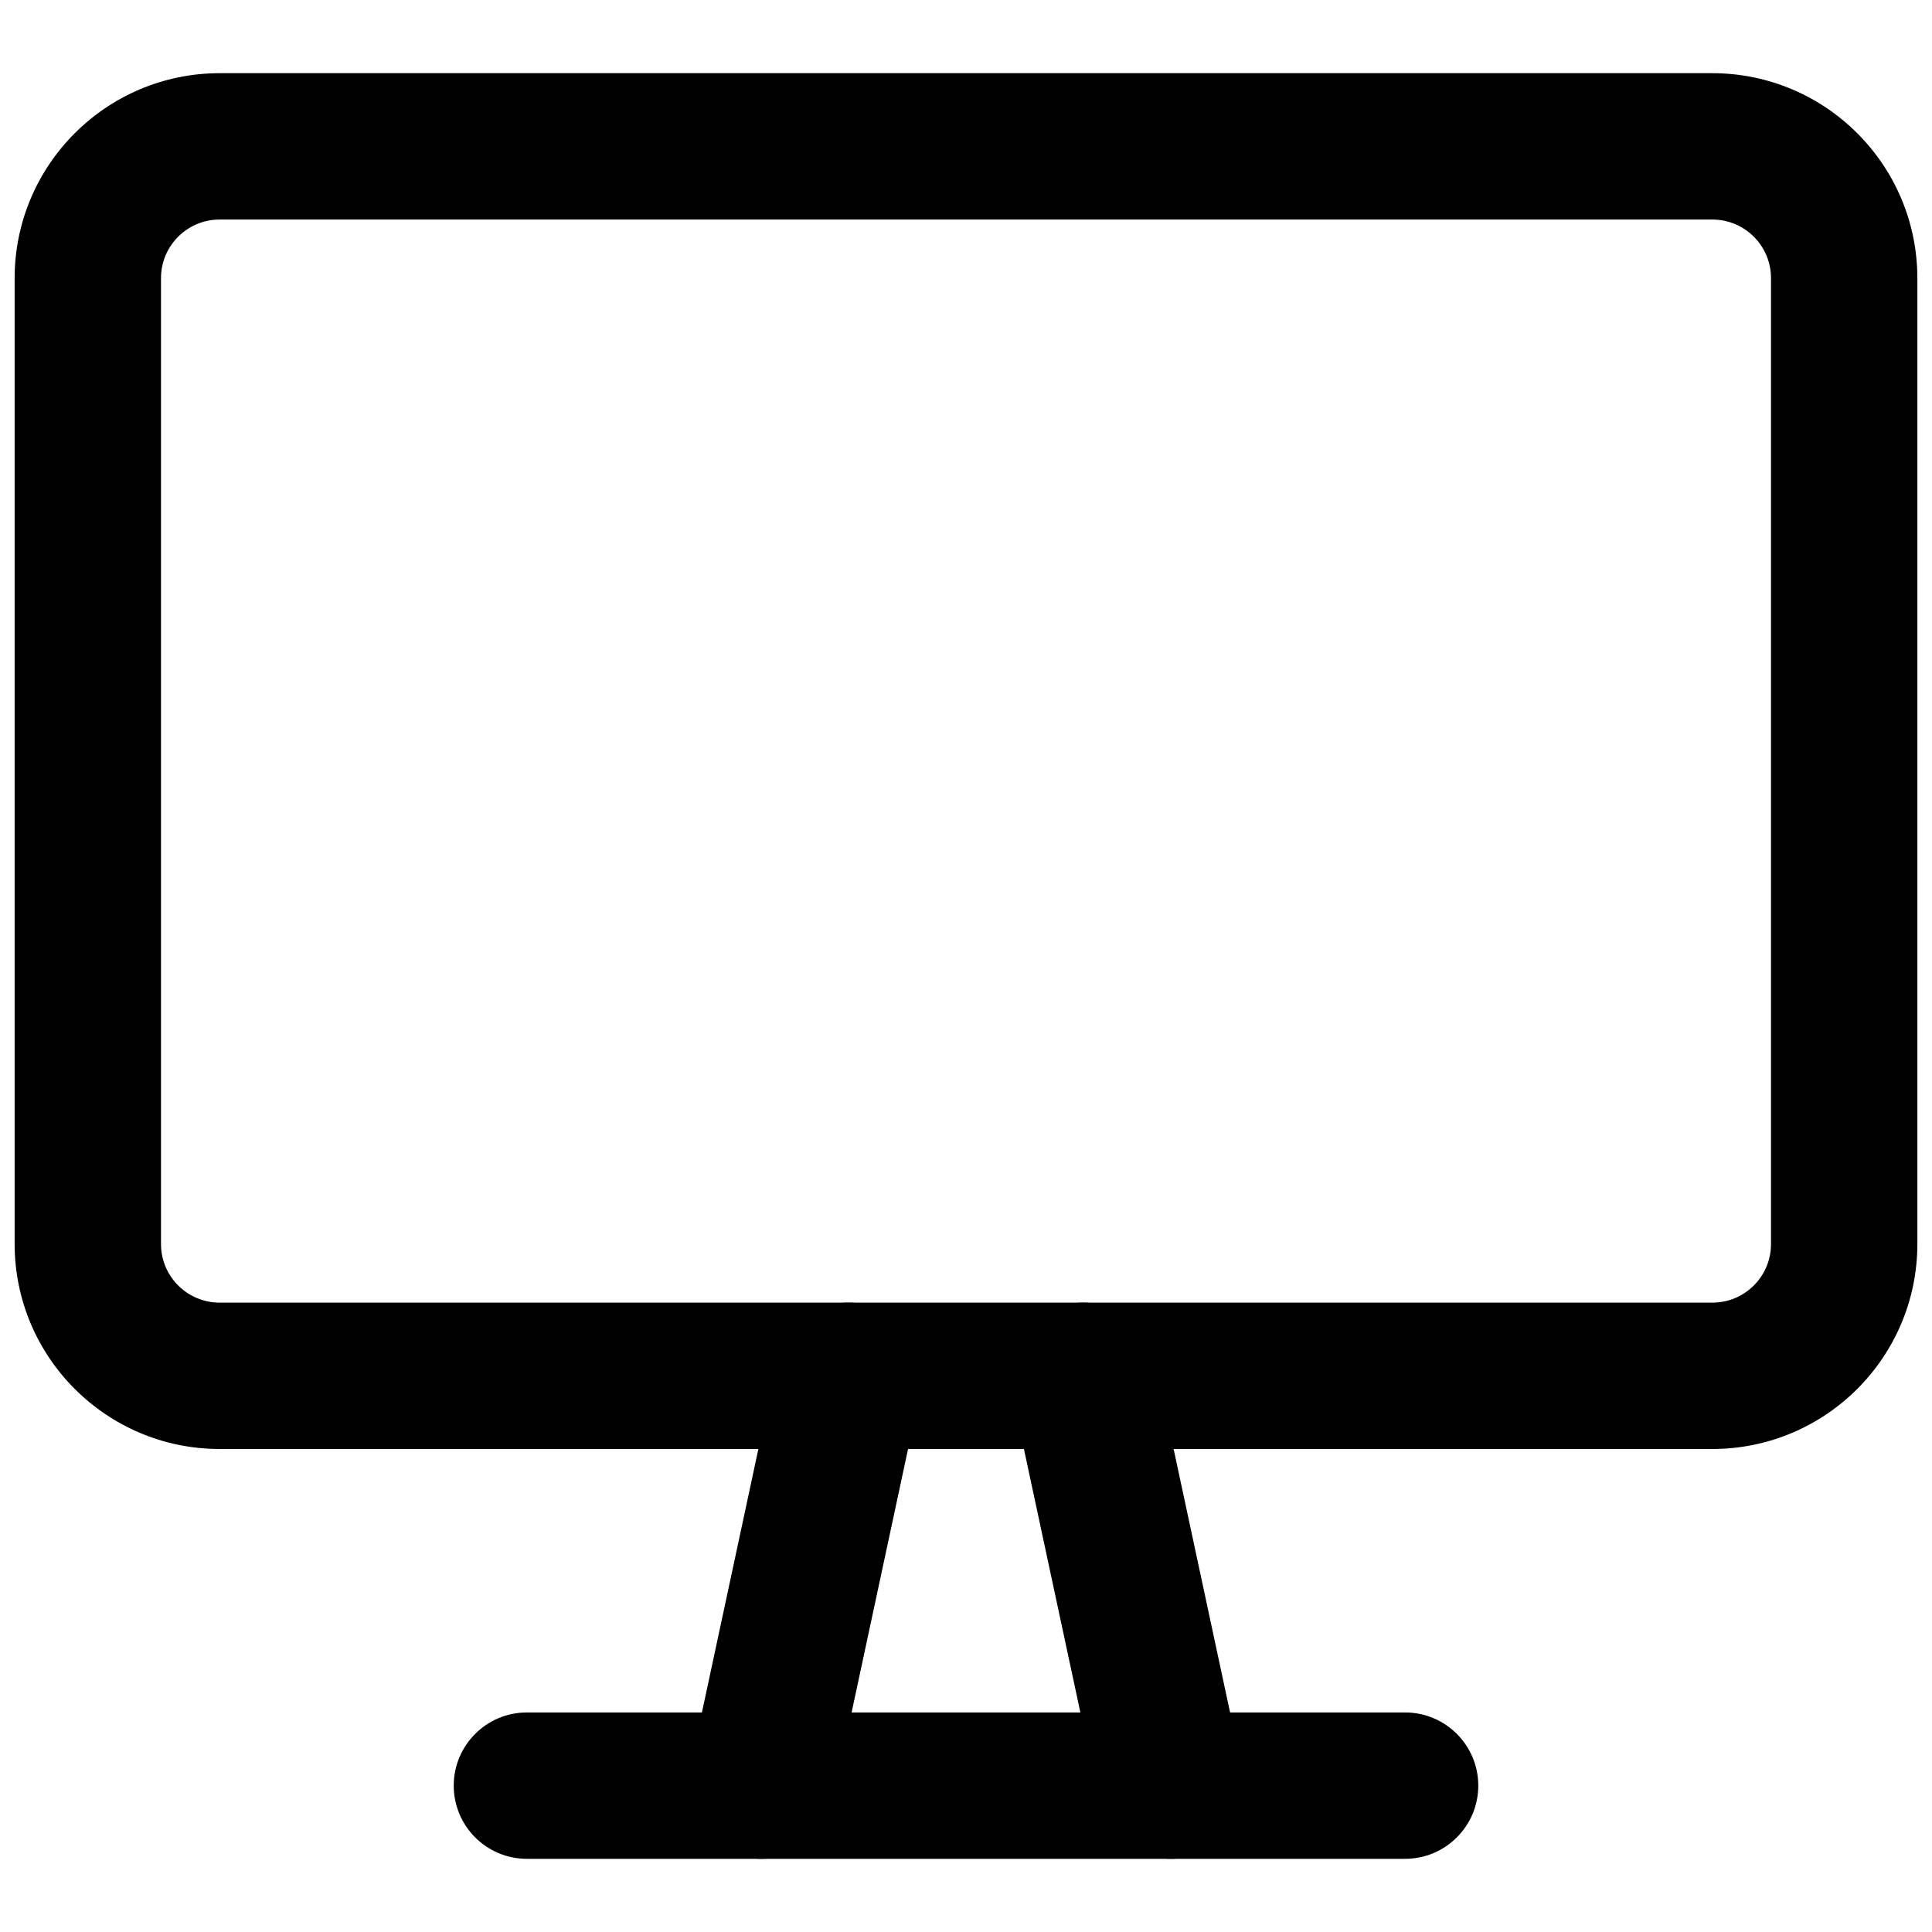
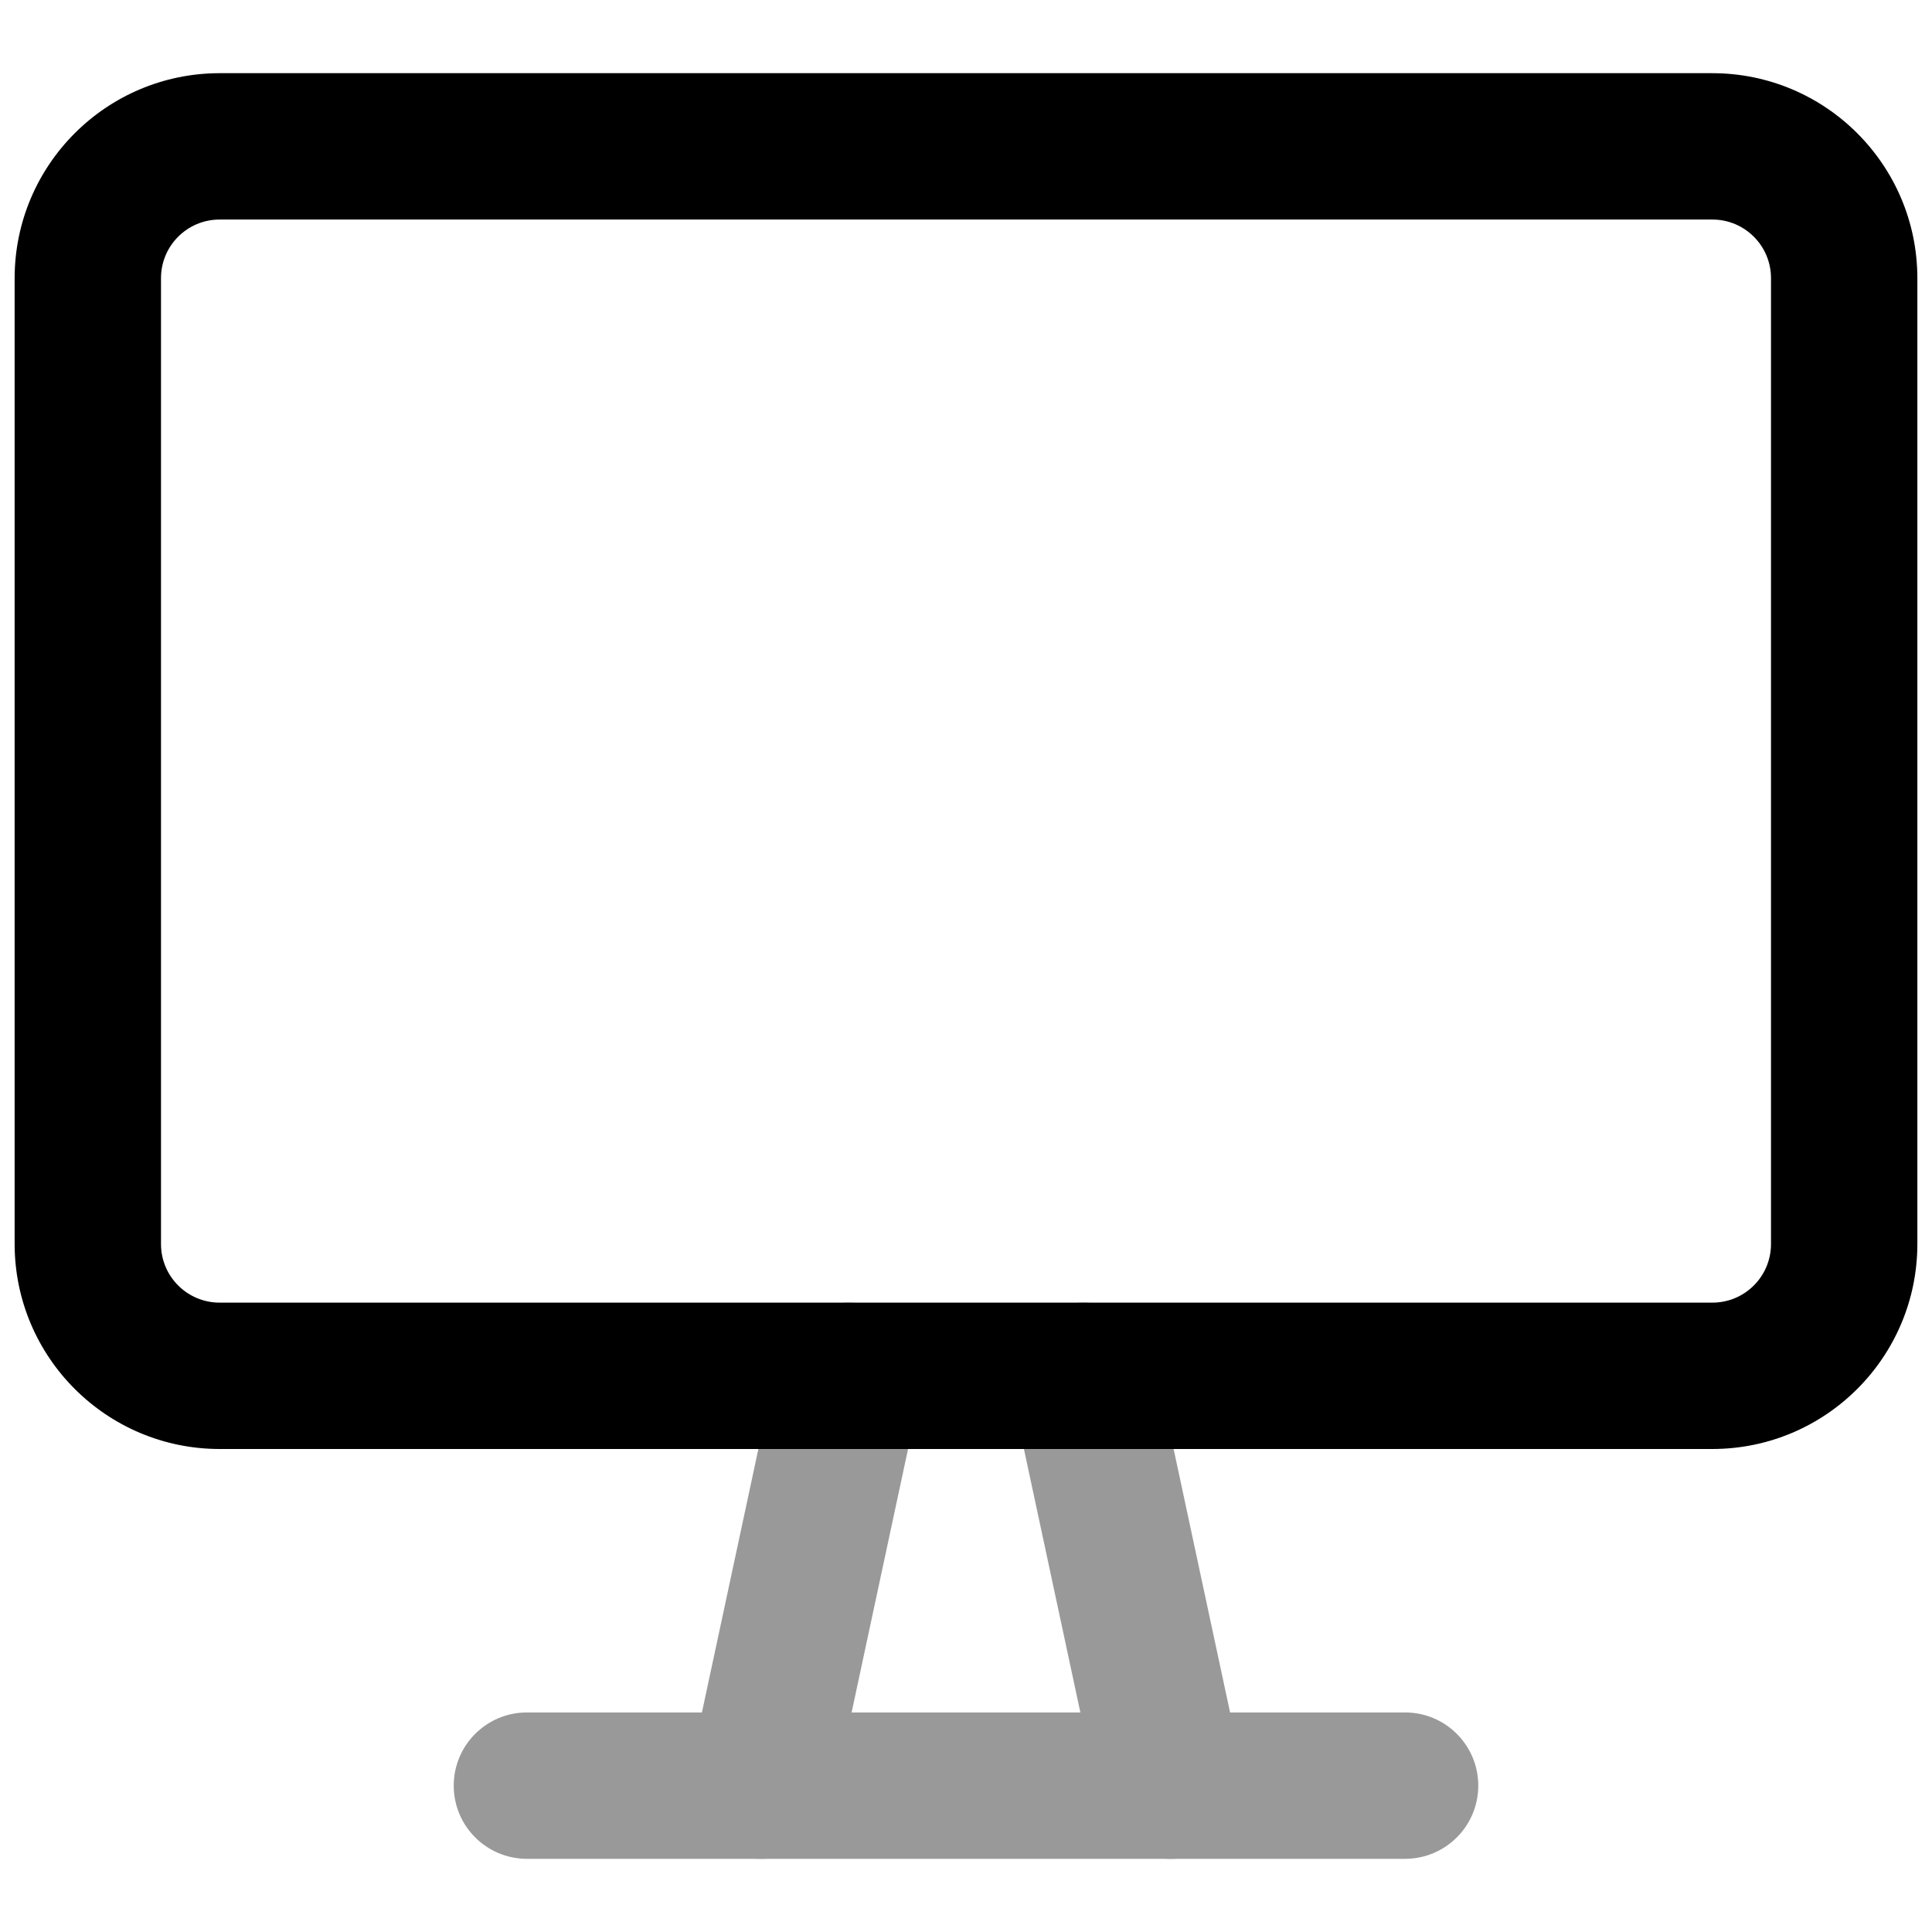
<svg viewBox="0 0 264 264">
-   <path d="M202 244a10 10 0 0 1-10 10H72a10 10 0 0 1-10-10 10 10 0 0 1 10-10h120a10 10 0 0 1 10 10Z" />
-   <path d="M170 244.01a10 10 0 0 1-7.9 9.768 10 10 0 0 1-11.878-7.678l-12-56a10 10 0 0 1 7.678-11.878 10 10 0 0 1 11.878 7.678l12 56a10.042 10.042 0 0 1 .222 2.11Zm-44-56.02a10.038 10.038 0 0 1-.224 2.105l-12 56a10 10 0 0 1-11.876 7.683 10 10 0 0 1-7.678-11.878l12-56A10 10 0 0 1 126 187.99Z" />
+   <g opacity=".4">
+     <path d="M202 244a10 10 0 0 1-10 10H72a10 10 0 0 1-10-10 10 10 0 0 1 10-10h120a10 10 0 0 1 10 10Z" />
+     <path d="M170 244.01a10 10 0 0 1-7.9 9.768 10 10 0 0 1-11.878-7.678l-12-56a10 10 0 0 1 7.678-11.878 10 10 0 0 1 11.878 7.678l12 56a10.042 10.042 0 0 1 .222 2.11Zm-44-56.02a10.038 10.038 0 0 1-.224 2.105l-12 56a10 10 0 0 1-11.876 7.683 10 10 0 0 1-7.678-11.878l12-56A10 10 0 0 1 126 187.99Z" />
+   </g>
  <path d="M2 170V38a28.032 28.032 0 0 1 28-28h204a28.032 28.032 0 0 1 28 28v132a28.032 28.032 0 0 1-28 28H30a28.032 28.032 0 0 1-28-28ZM242 38a8.009 8.009 0 0 0-8-8H30a8.009 8.009 0 0 0-8 8v132a8.009 8.009 0 0 0 8 8h204a8.009 8.009 0 0 0 8-8Z" />
</svg>
